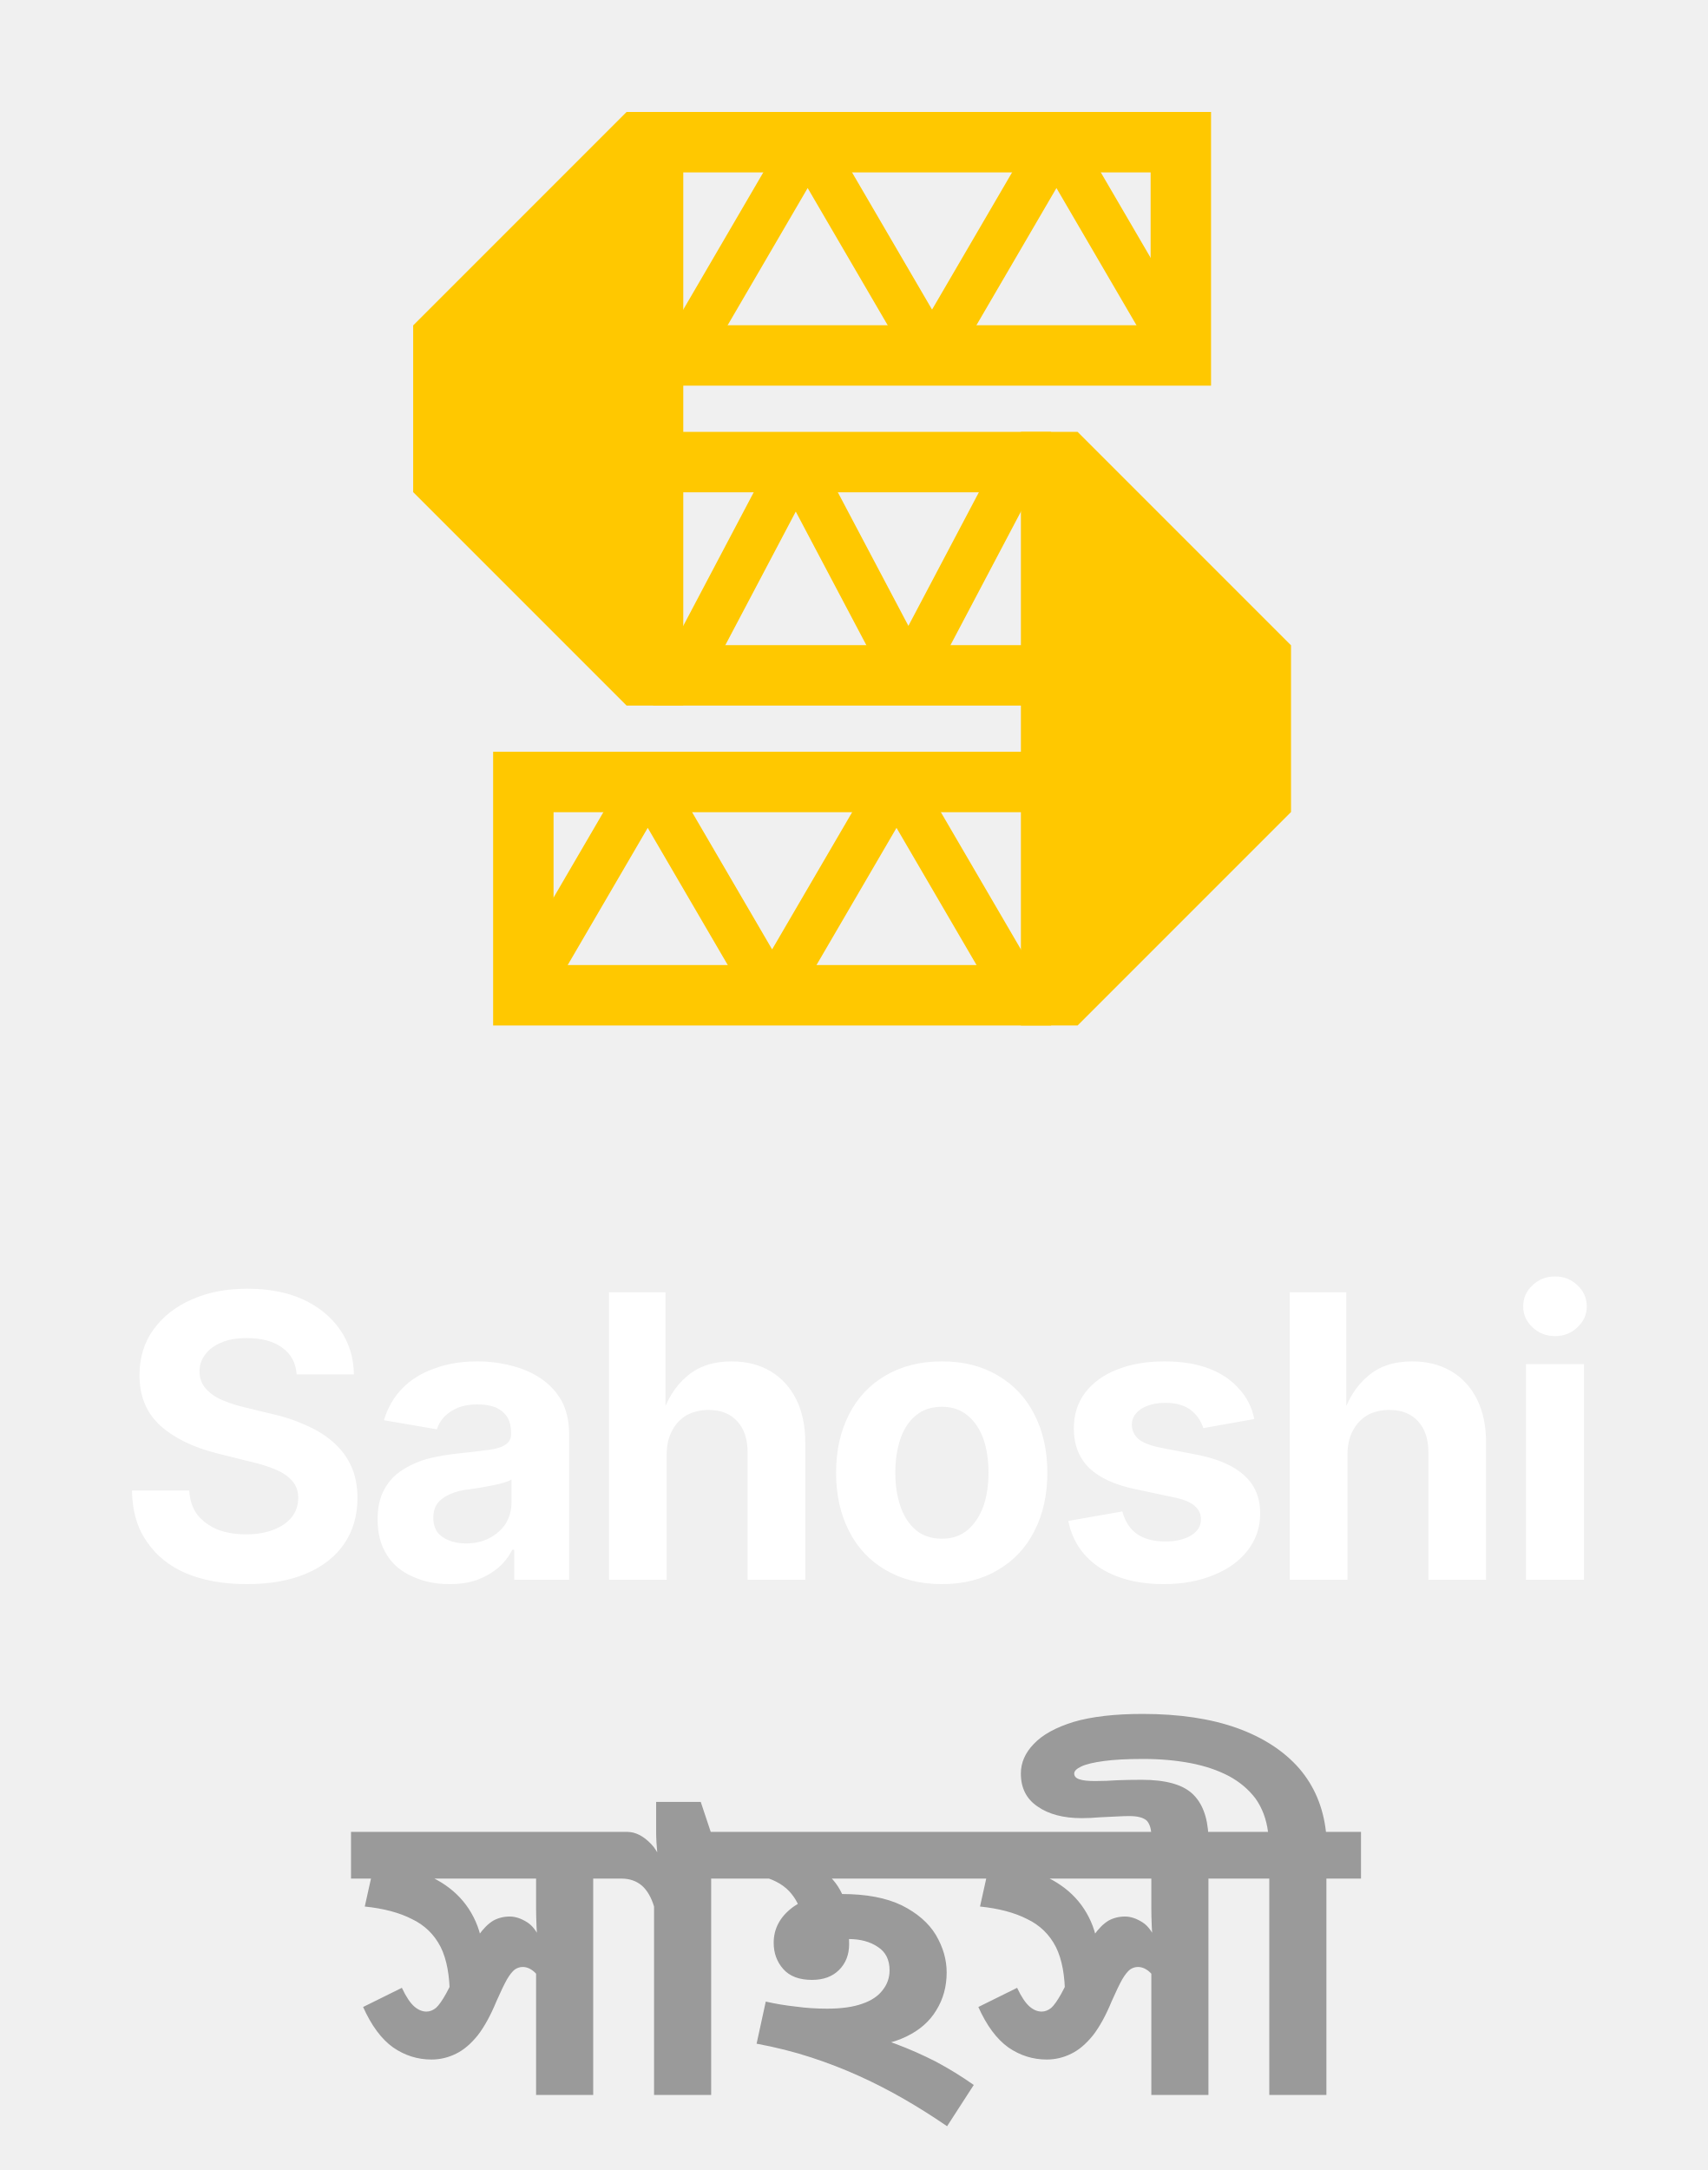
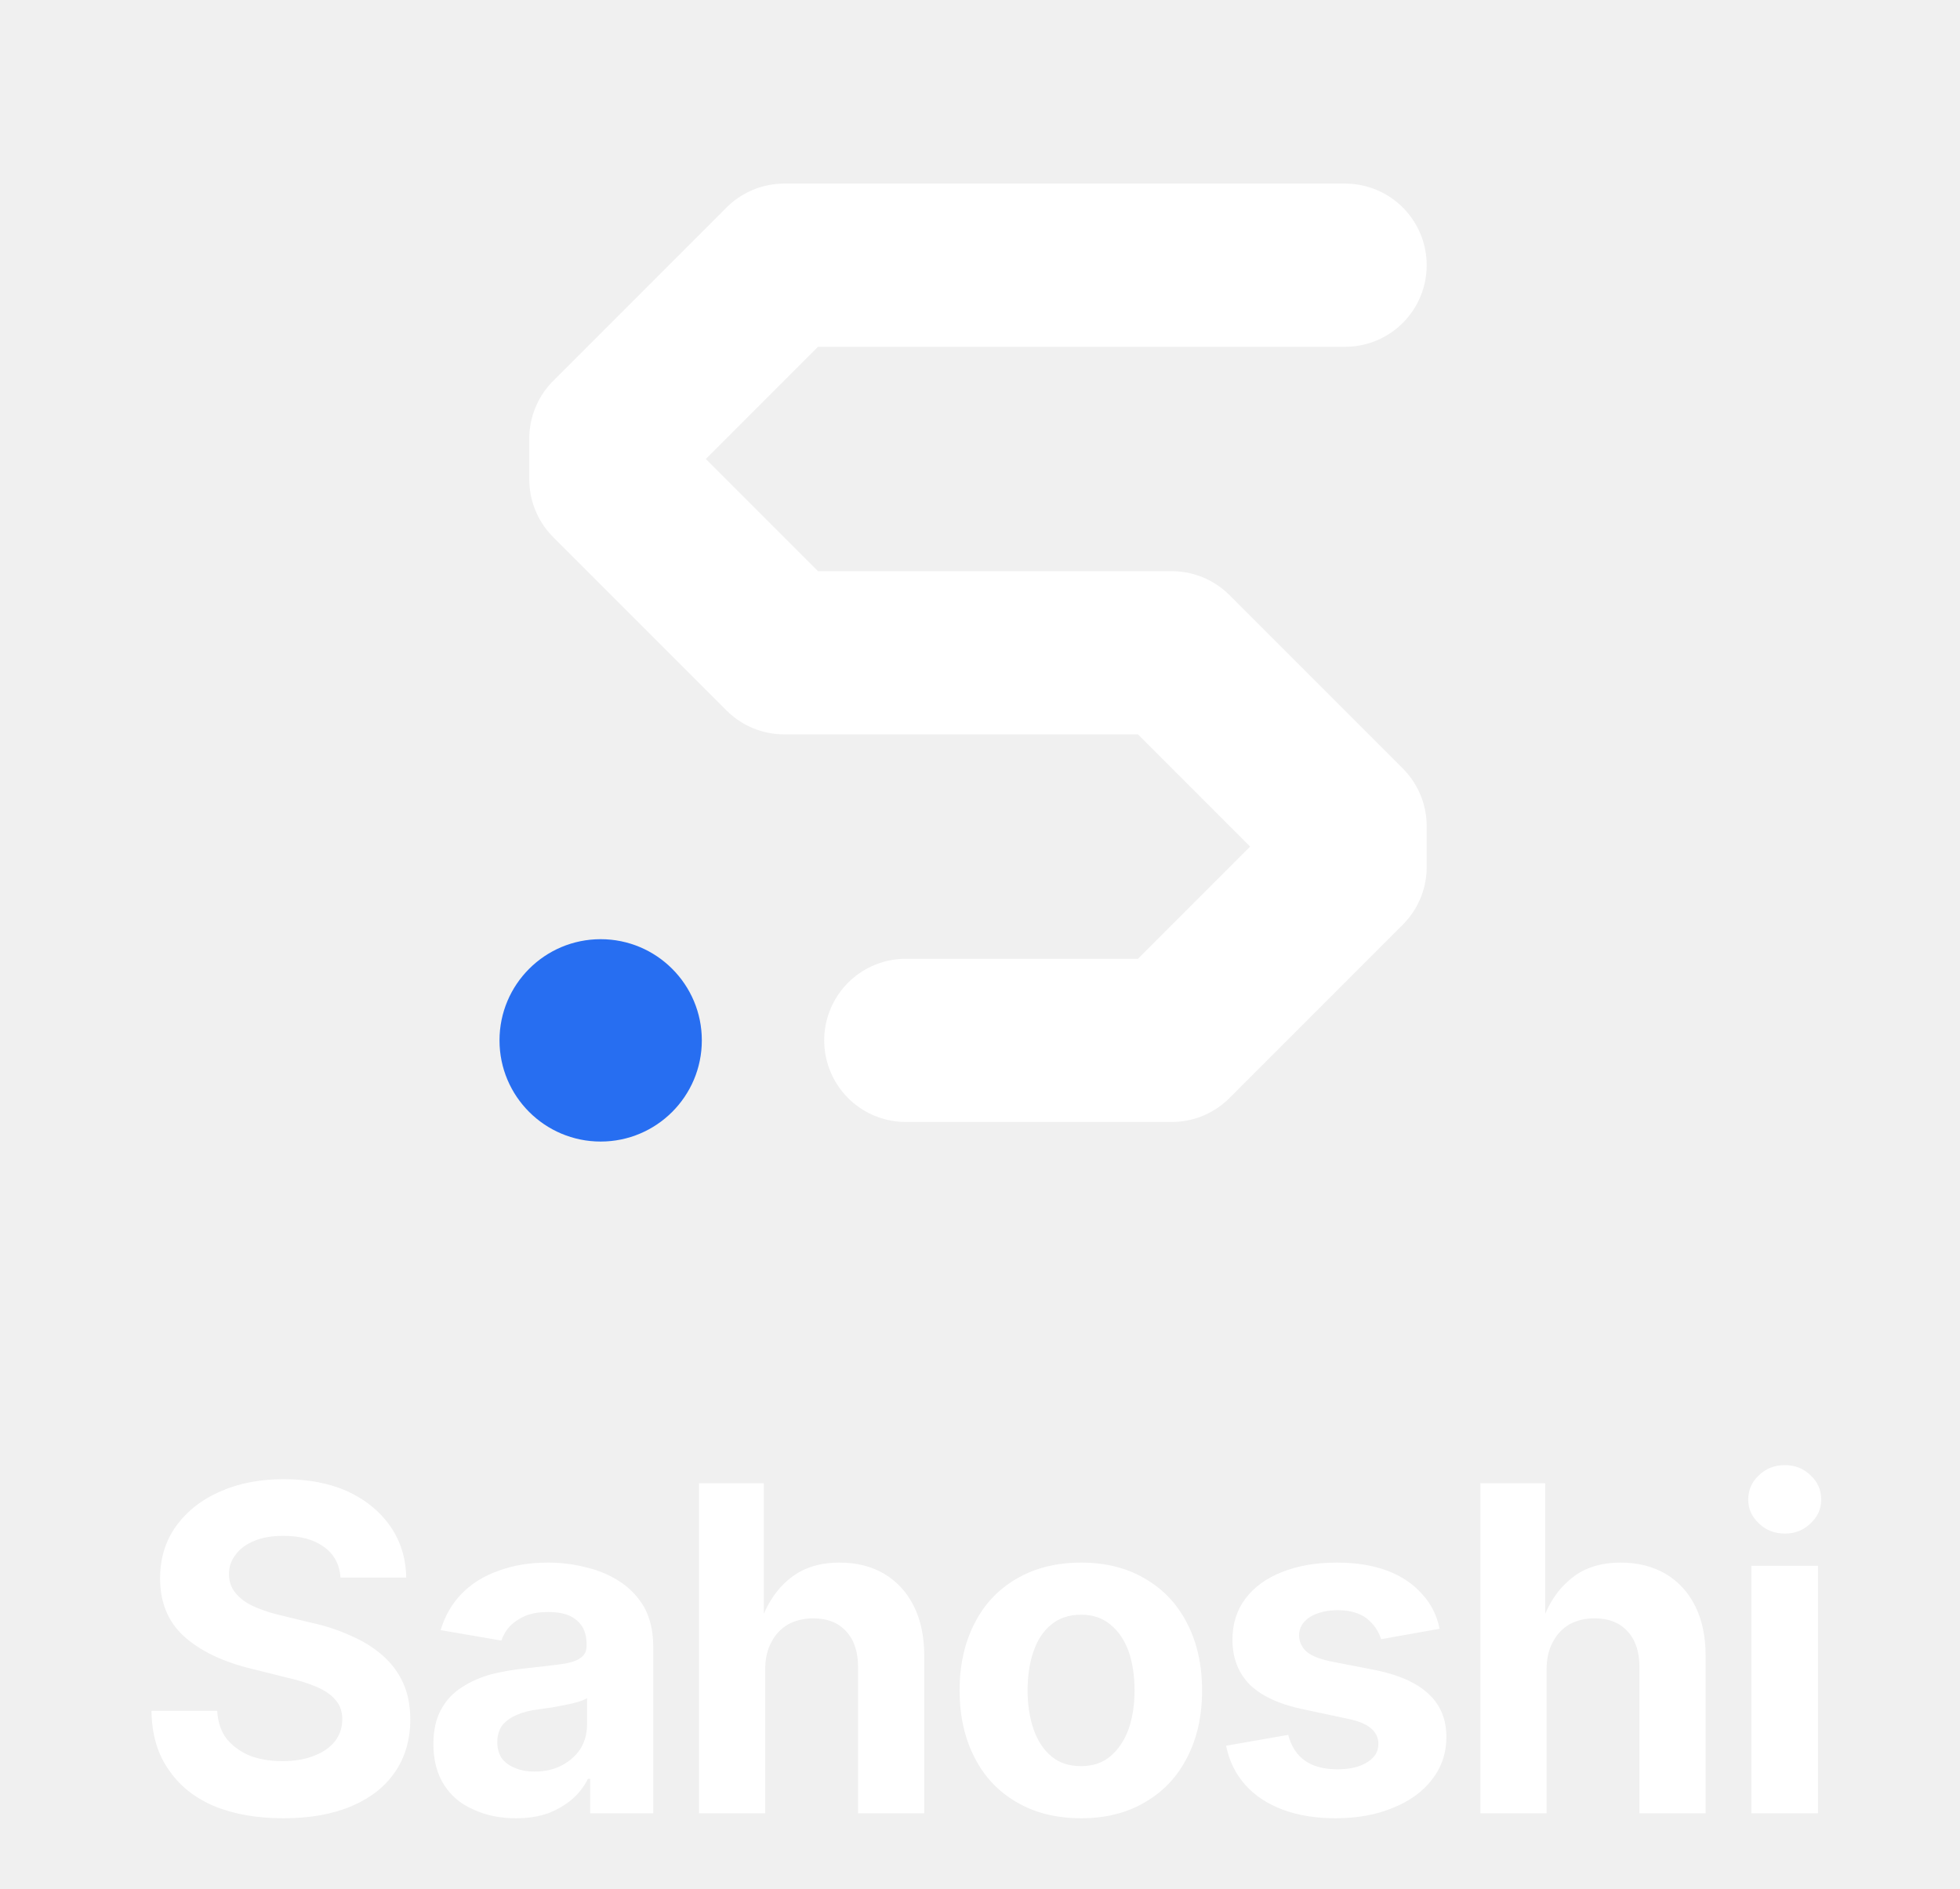
- <svg xmlns="http://www.w3.org/2000/svg" viewBox="0 0 155.68 197.8" width="155.68" height="197.8" role="img" aria-label="Sahoshi (সাহসী)">
+ <svg xmlns="http://www.w3.org/2000/svg" viewBox="0 0 155.68 150" width="155.68" height="150" role="img" aria-label="Sahoshi">
  <g transform="translate(25.84 0) scale(1.62)">
-     <path d="M22.5 40.2L22.5 6.3L19.31 6.3L7.3 18.31L7.3 27.69L19.31 39.7L22.5 39.7L22.5 40.2ZM41.5 23.8L41.5 57.7L44.69 57.7L56.7 45.69L56.7 36.31L44.69 24.3L41.5 24.3L41.5 23.8Z" fill="#FFC800" />
-     <path d="M22.5 8H50.5M22.5 20H50.5M22.5 26H41.5M22.5 38H41.5M13.5 44H41.5M13.5 56H41.5M50.5 8V20M13.5 44V56" fill="none" stroke="#FFC800" stroke-width="3.4" stroke-linecap="square" />
-     <path d="M22.5 20L29.5 8L36.5 20L43.5 8L50.5 20M22.5 38L28.83 26L35.17 38L41.5 26M13.5 56L20.5 44L27.5 56L34.5 44L41.5 56" fill="none" stroke="#FFC800" stroke-width="2.6" stroke-linecap="round" stroke-linejoin="round" />
+     <path d="M50 13L22.5 13L14 21.5L14 23.5L22.5 32L41.5 32L50 40.5L50 42.5L41.5 51L28.46 51" fill="none" stroke="#FFFFFF" stroke-width="8" stroke-linecap="round" stroke-linejoin="round" />
+     <circle cx="13.5" cy="51" r="4.96" fill="#276EF1" />
  </g>
  <path transform="translate(10.52 144) scale(0.36)" d="M33.3 1.1Q24.5 1.1 18 -1.6Q11.6 -4.3 8 -9.6Q4.3 -14.8 4.2 -22.6H18.7Q18.9 -18.9 20.8 -16.4Q22.8 -14 25.9 -12.7Q29.1 -11.5 33.1 -11.5Q37.1 -11.5 40.1 -12.7Q43 -13.8 44.7 -15.9Q46.3 -18 46.3 -20.8Q46.3 -23.3 44.8 -25Q43.4 -26.7 40.6 -27.9Q37.8 -29.1 33.8 -30L25.8 -32Q16.6 -34.3 11.3 -39.1Q6.1 -43.9 6.1 -51.8Q6.1 -58.4 9.6 -63.3Q13.2 -68.3 19.4 -71Q25.5 -73.7 33.4 -73.7Q41.5 -73.7 47.5 -71Q53.5 -68.2 56.9 -63.3Q60.3 -58.4 60.4 -52H45.9Q45.6 -56.4 42.2 -58.8Q38.9 -61.2 33.3 -61.2Q29.5 -61.2 26.9 -60.1Q24.2 -59 22.8 -57.1Q21.3 -55.2 21.3 -52.8Q21.3 -50.1 23 -48.3Q24.6 -46.5 27.3 -45.4Q29.9 -44.3 33 -43.6L39.6 -42Q44.2 -41 48.1 -39.2Q52.1 -37.5 55.1 -34.9Q58.1 -32.3 59.7 -28.8Q61.3 -25.3 61.3 -20.7Q61.3 -14.1 58 -9.2Q54.7 -4.3 48.4 -1.6Q42.1 1.1 33.3 1.1ZM84.6 1.1Q79.4 1.1 75.3 -0.8Q71.1 -2.6 68.8 -6.2Q66.4 -9.9 66.4 -15.3Q66.4 -19.8 68.1 -22.9Q69.8 -26 72.7 -27.8Q75.6 -29.7 79.3 -30.7Q83 -31.6 87 -32Q91.7 -32.5 94.6 -32.9Q97.6 -33.3 98.9 -34.3Q100.2 -35.2 100.2 -36.9V-37.2Q100.2 -39.5 99.3 -41.1Q98.3 -42.7 96.4 -43.6Q94.5 -44.4 91.7 -44.4Q88.9 -44.4 86.8 -43.6Q84.7 -42.7 83.3 -41.3Q82 -39.9 81.4 -38.1L68 -40.4Q69.4 -45.1 72.6 -48.4Q75.9 -51.8 80.8 -53.5Q85.6 -55.3 91.7 -55.3Q96.1 -55.3 100.3 -54.2Q104.4 -53.2 107.7 -51Q111 -48.8 113 -45.3Q114.9 -41.7 114.9 -36.8V0H101V-7.6H100.5Q99.2 -5 97 -3.1Q94.8 -1.2 91.7 -0Q88.6 1.1 84.6 1.1ZM88.7 -9.2Q92.2 -9.2 94.8 -10.6Q97.4 -12 98.9 -14.3Q100.3 -16.7 100.3 -19.5V-25.4Q99.7 -25 98.4 -24.6Q97.1 -24.2 95.5 -23.9Q93.8 -23.6 92.3 -23.3Q90.7 -23.1 89.5 -22.9Q86.8 -22.6 84.8 -21.7Q82.7 -20.8 81.6 -19.4Q80.5 -17.9 80.5 -15.7Q80.5 -13.6 81.5 -12.1Q82.6 -10.7 84.4 -10Q86.3 -9.2 88.7 -9.2ZM139.6 -31.6V0H125V-72.8H139.3V-41H138.2Q140.3 -47.8 144.7 -51.5Q149.1 -55.3 156 -55.3Q161.7 -55.3 165.9 -52.8Q170.1 -50.3 172.4 -45.7Q174.7 -41.1 174.7 -34.7V0H160.1V-32.2Q160.1 -37.3 157.5 -40.1Q154.9 -43 150.2 -43Q147.2 -43 144.7 -41.7Q142.3 -40.3 141 -37.8Q139.6 -35.3 139.6 -31.6ZM209.3 1.1Q201.1 1.1 195 -2.5Q189 -6 185.8 -12.3Q182.5 -18.7 182.5 -27.1Q182.5 -35.5 185.8 -41.9Q189 -48.2 195 -51.7Q201.1 -55.3 209.3 -55.3Q217.5 -55.3 223.5 -51.7Q229.5 -48.2 232.7 -41.9Q236 -35.5 236 -27.1Q236 -18.7 232.7 -12.3Q229.5 -6 223.5 -2.5Q217.5 1.1 209.3 1.1ZM209.3 -10.4Q213.2 -10.4 215.8 -12.6Q218.4 -14.8 219.8 -18.6Q221.1 -22.4 221.1 -27.1Q221.1 -31.9 219.8 -35.7Q218.4 -39.5 215.8 -41.6Q213.2 -43.8 209.3 -43.8Q205.3 -43.8 202.7 -41.6Q200.1 -39.5 198.8 -35.7Q197.5 -31.9 197.5 -27.1Q197.5 -22.4 198.8 -18.6Q200.1 -14.8 202.7 -12.6Q205.3 -10.4 209.3 -10.4ZM265.4 1.1Q258.9 1.1 253.8 -0.8Q248.7 -2.7 245.5 -6.3Q242.3 -9.9 241.3 -14.9L255 -17.3Q256 -13.5 258.7 -11.6Q261.4 -9.7 265.9 -9.7Q270 -9.7 272.5 -11.3Q274.9 -12.8 274.9 -15.3Q274.9 -17.4 273.2 -18.8Q271.5 -20.2 267.9 -20.9L258.5 -22.9Q250.6 -24.5 246.6 -28.3Q242.7 -32.2 242.7 -38.3Q242.7 -43.6 245.6 -47.4Q248.5 -51.2 253.6 -53.2Q258.8 -55.3 265.7 -55.3Q272.1 -55.3 276.9 -53.5Q281.6 -51.7 284.5 -48.4Q287.5 -45.2 288.4 -40.7L275.5 -38.4Q274.6 -41.2 272.3 -43Q269.9 -44.8 265.9 -44.8Q262.3 -44.8 259.8 -43.3Q257.4 -41.7 257.4 -39.3Q257.4 -37.2 259 -35.7Q260.6 -34.3 264.4 -33.5L274.2 -31.6Q282.1 -30 286 -26.3Q289.9 -22.7 289.9 -16.8Q289.9 -11.5 286.7 -7.4Q283.6 -3.4 278.1 -1.2Q272.6 1.1 265.4 1.1ZM312 -31.6V0H297.4V-72.8H311.7V-41H310.6Q312.7 -47.8 317.1 -51.5Q321.4 -55.3 328.4 -55.3Q334 -55.3 338.3 -52.8Q342.5 -50.3 344.8 -45.7Q347.1 -41.1 347.1 -34.7V0H332.5V-32.2Q332.5 -37.3 329.9 -40.1Q327.3 -43 322.6 -43Q319.5 -43 317.1 -41.7Q314.7 -40.3 313.4 -37.8Q312 -35.3 312 -31.6ZM357.2 0V-54.6H371.9V0ZM364.6 -61.7Q361.2 -61.7 358.9 -63.9Q356.5 -66.1 356.5 -69.2Q356.5 -72.4 358.9 -74.6Q361.2 -76.8 364.6 -76.8Q367.9 -76.8 370.2 -74.6Q372.6 -72.4 372.6 -69.2Q372.6 -66.1 370.2 -63.9Q367.9 -61.7 364.6 -61.7Z" fill="#FFFFFF" />
-   <path transform="translate(32.38 190.96) scale(0.38)" d="M43.4 0V-33.8H45.9V-25.4Q44.5 -28.1 43.1 -29.4Q41.7 -30.7 40.2 -30.7Q39.2 -30.7 38.3 -30.1Q37.4 -29.4 36.4 -27.7Q35.4 -25.9 33.9 -22.5Q31.8 -17.4 29.4 -14.3Q26.9 -11.2 24.2 -9.9Q21.4 -8.5 18.3 -8.5Q13.3 -8.5 9.1 -11.4Q4.9 -14.4 1.9 -21.1L11.2 -25.7Q12.7 -22.5 14.2 -21.2Q15.6 -20 17.1 -20Q18.3 -20 19.4 -20.9Q20.4 -21.8 21.8 -24.3Q23.2 -26.8 25.1 -31.5L26.2 -31.8Q27.9 -35.9 29.6 -38.3Q31.3 -40.7 33.1 -41.8Q34.9 -42.8 37.1 -42.8Q39.1 -42.8 41.3 -41.4Q43.5 -40 44.9 -36.1L43.8 -36.2Q43.6 -38.1 43.5 -40.5Q43.4 -43 43.4 -44.7V-51.9H-1V-63.1H65.4V-51.9H57.1V0ZM22.7 -23.6Q22.7 -31.1 20.5 -35.5Q18.2 -40 13.6 -42.2Q9.1 -44.5 2.3 -45.2L4.5 -55.1Q10.4 -55.1 15.2 -53.5Q20 -51.9 23.5 -48.9Q27 -45.9 28.9 -41.6Q30.8 -37.3 30.8 -31.9ZM93.7 -63.1V-51.9H85.4V0H71.7V-45.2Q70.7 -48.5 68.8 -50.2Q66.8 -51.9 63.9 -51.9H63.4V-63.1H65.3Q68.2 -63.1 71 -60.2Q73.8 -57.3 74.2 -51.5H73Q72.7 -54.6 72.5 -57.7Q72.2 -60.8 72.2 -63.2V-70.3H82.9L85.3 -63.1ZM142 7.5Q136.9 4 131.7 1Q126.5 -2 121 -4.5Q115.5 -7 109.4 -9Q103.3 -11 96.3 -12.3L98.5 -22.4Q102 -21.6 105.7 -21.2Q109.3 -20.7 113.2 -20.7Q118.4 -20.7 121.7 -21.9Q124.9 -23 126.5 -25.1Q128.2 -27.2 128.2 -29.9Q128.2 -33.7 125.4 -35.5Q122.6 -37.4 118.4 -37.4Q116.3 -37.4 114.9 -37Q113.5 -36.6 112.8 -35.8Q112.2 -34.9 112.2 -33.5L102 -34.8Q102 -36.6 103.6 -38.6Q105.1 -40.6 108.6 -42Q112 -43.3 117.4 -43.3Q117.9 -41.9 118.2 -40Q118.5 -38.1 118.5 -36.2Q118.5 -32.4 116.1 -30Q113.7 -27.6 109.6 -27.6Q105 -27.6 102.7 -30.2Q100.4 -32.8 100.4 -36.5Q100.4 -41.5 104.8 -44.9Q109.2 -48.2 116.7 -48.2Q125.5 -48.2 131.1 -45.5Q136.7 -42.7 139.3 -38.4Q141.9 -34 141.9 -29.4Q141.9 -24.3 139.4 -20.3Q137 -16.3 132.2 -14Q127.3 -11.6 120.2 -11.6L120.1 -15.2Q124.9 -14.1 129.8 -12.2Q134.6 -10.4 139.3 -8Q144 -5.5 148.4 -2.4ZM107 -43Q106.6 -46.2 104.1 -48.9Q101.5 -51.6 96.8 -52.6L107.6 -56.1Q112.8 -54.1 115.2 -50.9Q117.7 -47.6 118.1 -43.3ZM91.7 -51.9V-63.1H148.6V-51.9ZM191 0V-33.8H193.5V-25.4Q192.1 -28.1 190.7 -29.4Q189.3 -30.7 187.8 -30.7Q186.8 -30.7 185.9 -30.1Q185 -29.4 184 -27.7Q183 -25.9 181.5 -22.5Q179.4 -17.4 177 -14.3Q174.5 -11.2 171.8 -9.9Q169 -8.5 165.9 -8.5Q160.9 -8.5 156.7 -11.4Q152.5 -14.4 149.5 -21.1L158.8 -25.7Q160.3 -22.5 161.8 -21.2Q163.2 -20 164.7 -20Q165.9 -20 167 -20.9Q168 -21.8 169.4 -24.3Q170.8 -26.8 172.7 -31.5L173.8 -31.8Q175.5 -35.9 177.2 -38.3Q178.9 -40.7 180.7 -41.8Q182.5 -42.8 184.7 -42.8Q186.7 -42.8 188.9 -41.4Q191.1 -40 192.5 -36.1L191.4 -36.2Q191.2 -38.1 191.1 -40.5Q191 -43 191 -44.7V-51.9H146.6V-63.1H213V-51.9H204.7V0ZM170.3 -23.6Q170.3 -31.1 168.1 -35.5Q165.8 -40 161.2 -42.2Q156.7 -44.5 149.9 -45.2L152.1 -55.1Q158 -55.1 162.8 -53.5Q167.6 -51.9 171.1 -48.9Q174.6 -45.9 176.5 -41.6Q178.4 -37.3 178.4 -31.9ZM219.3 0V-51.9H211V-63.1H219Q218.4 -67.7 216 -71.1Q213.5 -74.4 209.6 -76.5Q205.6 -78.6 200.4 -79.6Q195.1 -80.6 189.1 -80.6Q183.2 -80.6 179.6 -80.1Q175.9 -79.6 174.2 -78.8Q172.5 -78 172.5 -77.1Q172.5 -76.1 173.8 -75.7Q175 -75.3 177.5 -75.3Q180.1 -75.3 183 -75.5Q185.9 -75.6 188.7 -75.6Q197.2 -75.6 200.8 -72.3Q204.4 -69 204.7 -62.1L204.8 -60.6H191V-62.1Q191 -64.6 189.9 -65.8Q188.7 -66.9 185.7 -66.9Q184.6 -66.9 182.7 -66.8Q180.8 -66.7 178.6 -66.6Q176.4 -66.4 174.3 -66.4Q167.7 -66.4 163.7 -69.2Q159.7 -71.9 159.7 -77.1Q159.7 -81 162.8 -84.2Q165.9 -87.5 172.4 -89.5Q178.9 -91.4 188.9 -91.4Q202.1 -91.4 211.6 -88Q221 -84.6 226.5 -78.3Q231.9 -72 232.9 -63.1H241.3V-51.9H233V0Z" fill="#9A9A9A" />
</svg>
